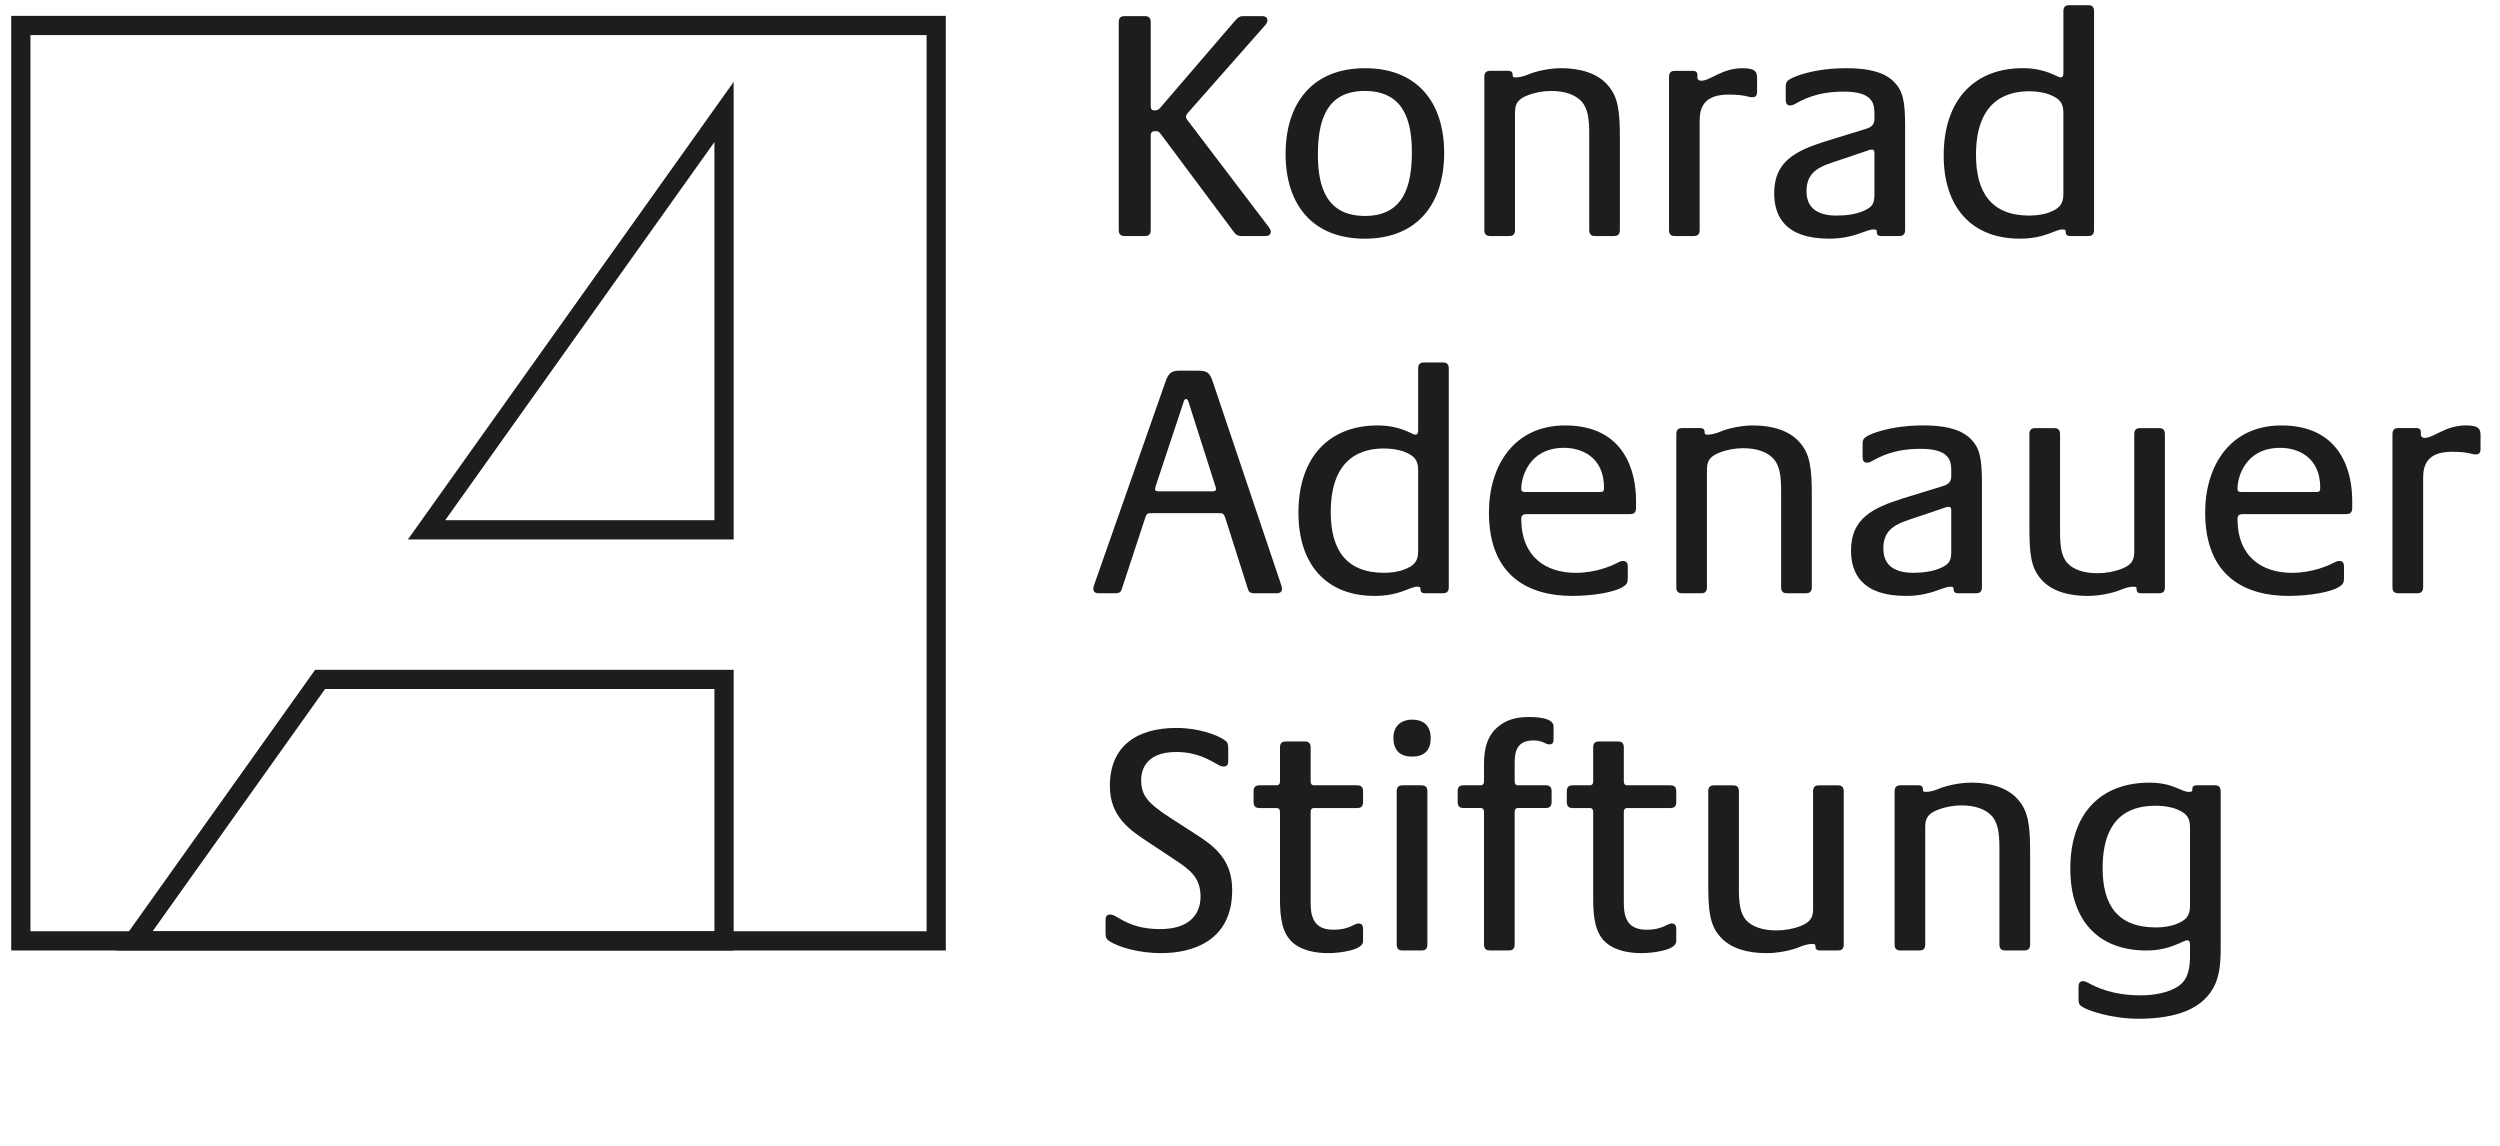
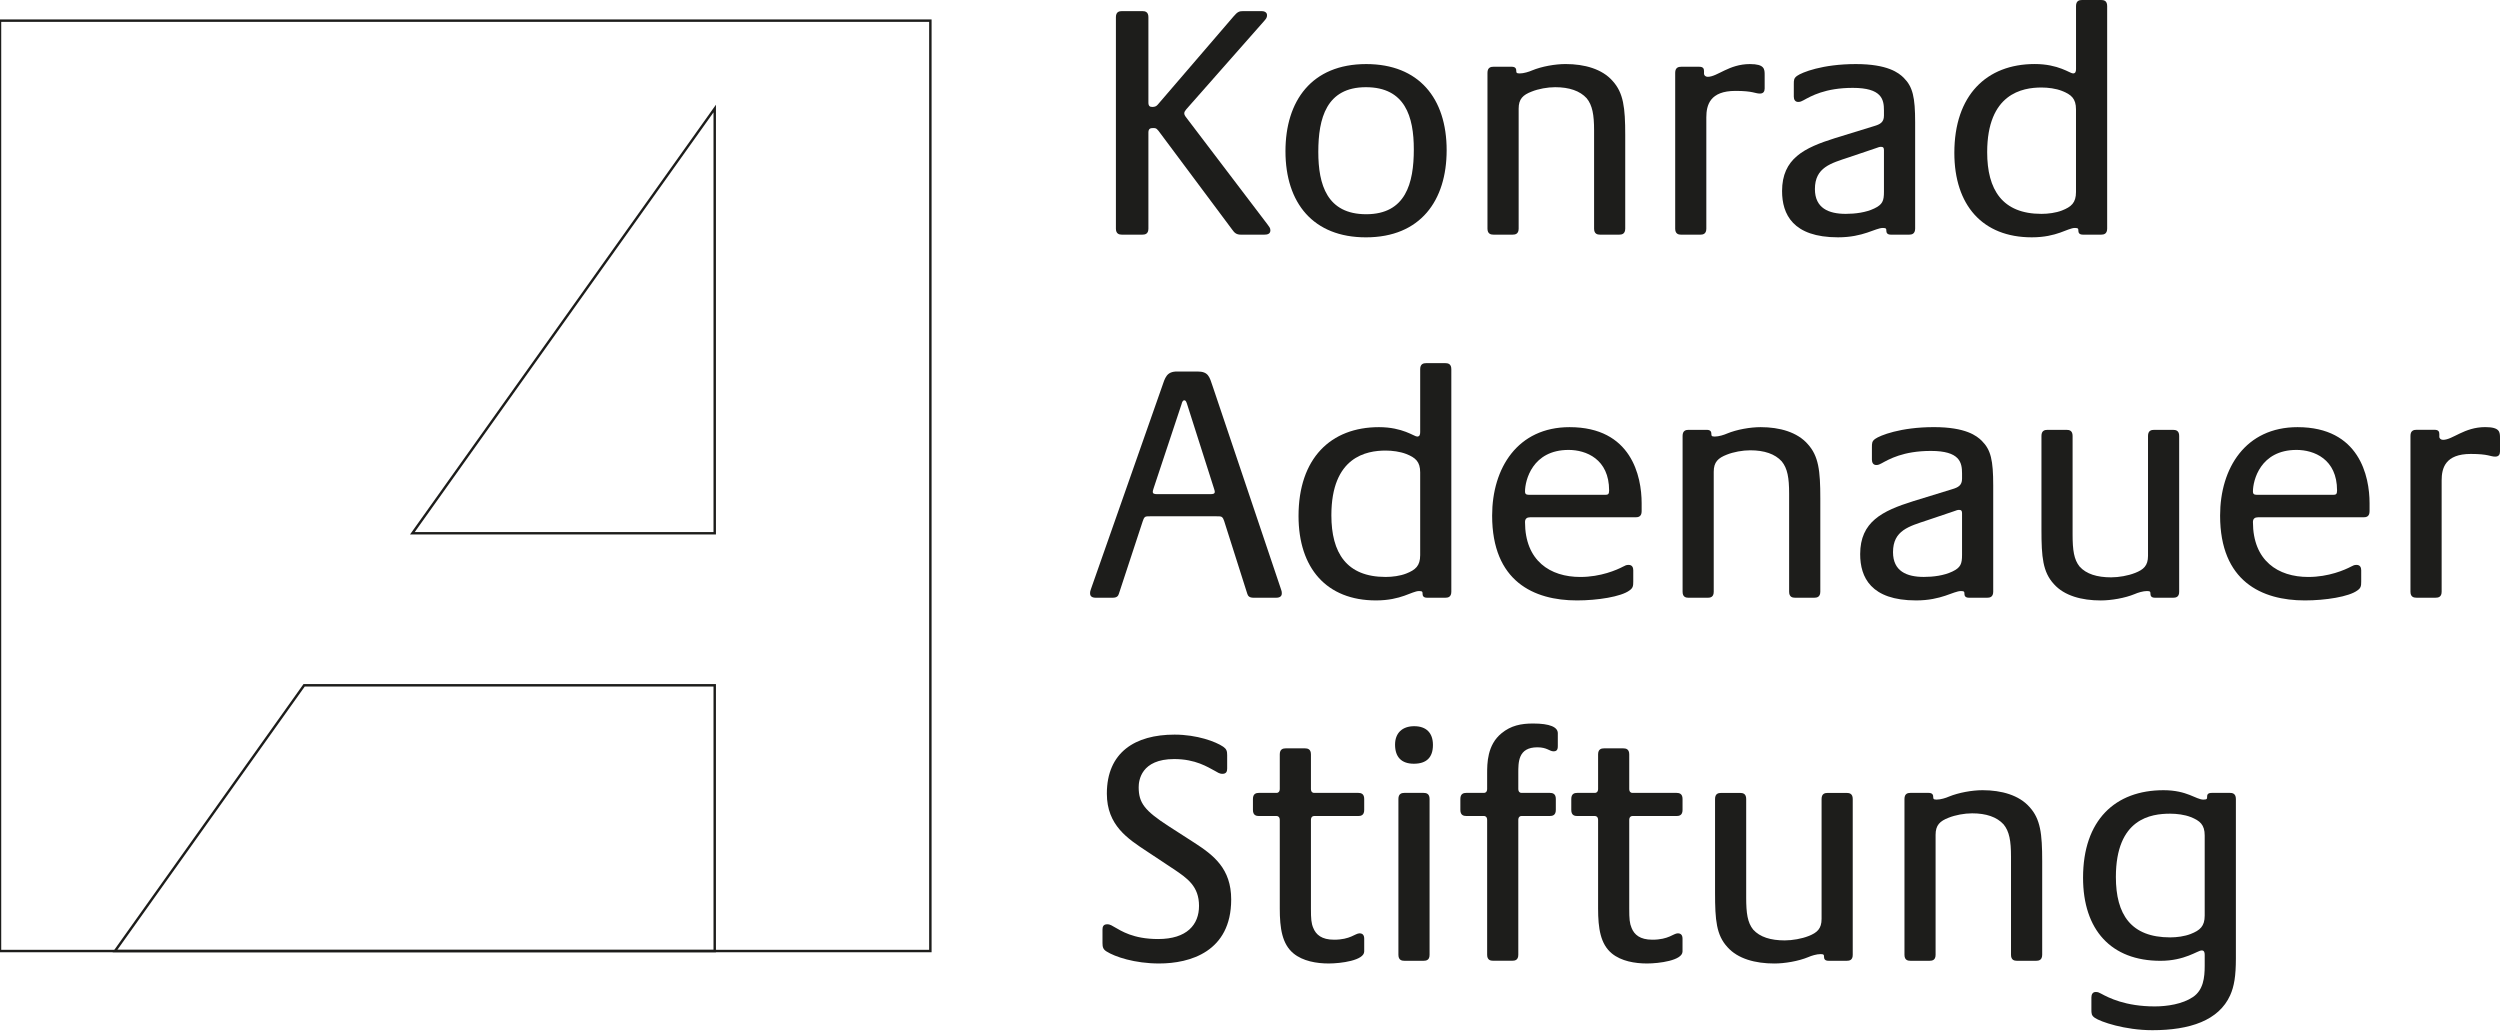
- <svg xmlns="http://www.w3.org/2000/svg" version="1.1" id="Ebene_1" x="0px" y="0px" width="120px" height="55px" viewBox="0 -2.5 120 55" enable-background="new 0 -2.5 120 55" xml:space="preserve">
+ <svg xmlns="http://www.w3.org/2000/svg" version="1.1" id="Ebene_1" x="0px" y="0px" width="944.531px" height="389.219px" viewBox="0 -1 944.531 389.219" enable-background="new 0 -1 944.531 389.219" xml:space="preserve">
  <g>
    <g>
-       <path fill="#1D1D1B" d="M60.711,8.83h-1.108c-0.206,0-0.301-0.079-0.411-0.238L55.71,3.924c-0.111-0.144-0.174-0.127-0.269-0.127    s-0.206,0.016-0.206,0.206v4.542c0,0.253-0.158,0.285-0.285,0.285h-0.965c-0.126,0-0.285-0.032-0.285-0.285v-9.987    c0-0.254,0.159-0.285,0.285-0.285h0.965c0.127,0,0.285,0.031,0.285,0.285v4.035c0,0.174,0.079,0.206,0.189,0.206    c0.111,0,0.19-0.032,0.253-0.11l3.578-4.163c0.189-0.222,0.269-0.253,0.458-0.253h0.871c0.111,0,0.253,0.047,0.253,0.189    c0,0.111-0.031,0.158-0.142,0.285l-3.672,4.164C56.96,2.989,56.929,3.037,56.929,3.1s0.032,0.111,0.063,0.158l3.862,5.081    c0.079,0.111,0.142,0.174,0.142,0.285C60.996,8.798,60.854,8.83,60.711,8.83z" />
-       <path fill="#1D1D1B" d="M65.507,8.957c-2.485,0-3.799-1.615-3.799-4.068c0-2.374,1.234-4.115,3.814-4.115    c2.486,0,3.798,1.615,3.798,4.068C69.321,7.216,68.087,8.957,65.507,8.957z M65.507,1.866c-1.868,0-2.248,1.472-2.248,3.055    c0,1.551,0.412,2.944,2.263,2.944c1.868,0,2.248-1.472,2.248-3.055C67.771,3.258,67.359,1.866,65.507,1.866z" />
-       <path fill="#1D1D1B" d="M77.469,8.83h-0.902c-0.127,0-0.284-0.032-0.284-0.285V3.907c0-0.744-0.08-1.187-0.349-1.519    c-0.317-0.348-0.824-0.522-1.489-0.522c-0.363,0-0.791,0.079-1.107,0.206C72.926,2.23,72.72,2.419,72.72,2.879v5.666    c0,0.253-0.158,0.285-0.285,0.285h-0.901c-0.126,0-0.286-0.032-0.286-0.285v-7.36c0-0.253,0.16-0.285,0.286-0.285h0.854    c0.189,0,0.221,0.095,0.221,0.206c0,0.063,0,0.111,0.159,0.111c0.19,0,0.444-0.08,0.586-0.143c0.458-0.19,1.091-0.301,1.583-0.301    c0.902,0,1.726,0.237,2.215,0.792c0.522,0.57,0.602,1.266,0.602,2.564v4.416C77.753,8.798,77.595,8.83,77.469,8.83z" />
-       <path fill="#1D1D1B" d="M84.116,2.167c-0.237,0-0.316-0.126-1.155-0.126c-1.203,0-1.377,0.665-1.377,1.25v5.255    c0,0.253-0.158,0.285-0.284,0.285h-0.902c-0.127,0-0.285-0.032-0.285-0.285v-7.36c0-0.253,0.158-0.285,0.285-0.285h0.854    c0.19,0,0.223,0.095,0.223,0.206v0.126c0,0.079,0.078,0.143,0.174,0.143c0.458,0,0.997-0.602,1.993-0.602    c0.697,0,0.697,0.237,0.697,0.522v0.633C84.338,2.071,84.275,2.167,84.116,2.167z" />
-       <path fill="#1D1D1B" d="M91.159,8.83h-0.854c-0.189,0-0.221-0.095-0.221-0.206c0-0.063,0-0.111-0.159-0.111    c-0.363,0-0.918,0.443-2.121,0.443c-2.137,0-2.643-1.093-2.643-2.185c0-1.535,1.044-2.042,2.501-2.5l1.852-0.57    c0.269-0.079,0.459-0.174,0.459-0.491V2.958c0-0.522-0.111-1.06-1.472-1.06c-1.313,0-1.979,0.395-2.327,0.585    c-0.096,0.047-0.143,0.079-0.253,0.079c-0.143,0-0.206-0.111-0.206-0.253V1.724c0-0.19,0-0.285,0.158-0.396    c0.222-0.159,1.188-0.554,2.77-0.554c1.504,0,2.026,0.412,2.264,0.649c0.427,0.427,0.538,0.918,0.538,2.105v5.017    C91.444,8.798,91.286,8.83,91.159,8.83z M89.973,4.842c0-0.111-0.031-0.159-0.127-0.159c-0.11,0-0.11,0.017-0.254,0.063    l-1.265,0.428c-0.855,0.285-1.615,0.474-1.615,1.503c0,0.902,0.649,1.171,1.456,1.171c0.443,0,0.95-0.063,1.346-0.253    s0.459-0.364,0.459-0.791V4.842z" />
-       <path fill="#1D1D1B" d="M100.229,8.83h-0.855c-0.189,0-0.221-0.095-0.221-0.206c0-0.063,0-0.111-0.159-0.111    c-0.349,0-0.839,0.443-2.041,0.443c-2.327,0-3.656-1.52-3.656-3.989c0-2.723,1.519-4.195,3.798-4.195    c1.124,0,1.662,0.444,1.805,0.444c0.111,0,0.143-0.08,0.143-0.207v-2.976c0-0.253,0.158-0.285,0.285-0.285h0.902    c0.126,0,0.284,0.031,0.284,0.285v10.51C100.514,8.798,100.355,8.83,100.229,8.83z M99.042,2.911c0-0.506-0.222-0.697-0.665-0.871    c-0.284-0.111-0.648-0.159-0.966-0.159c-0.901,0-2.563,0.285-2.563,3.055c0,1.772,0.712,2.912,2.563,2.912    c0.317,0,0.682-0.048,0.966-0.158c0.443-0.174,0.665-0.364,0.665-0.871V2.911z" />
+       <path fill="#1D1D1B" d="M477.688,87.656h-8.863c-1.648,0-2.41-0.633-3.289-1.906L437.68,48.406    c-0.887-1.148-1.391-1.016-2.152-1.016c-0.758,0-1.648,0.129-1.648,1.648v36.336c0,2.023-1.262,2.281-2.277,2.281h-7.723    c-1.008,0-2.277-0.258-2.277-2.281V5.479c0-2.031,1.27-2.281,2.277-2.281h7.723c1.016,0,2.277,0.25,2.277,2.281v32.277    c0,1.395,0.633,1.648,1.512,1.648c0.891,0,1.52-0.254,2.023-0.879L466.04,5.22c1.512-1.773,2.151-2.023,3.664-2.023h6.97    c0.891,0,2.021,0.375,2.021,1.512c0,0.891-0.24,1.266-1.133,2.281l-29.379,33.315c-0.504,0.625-0.75,1.008-0.75,1.512    c0,0.504,0.254,0.887,0.504,1.262l30.891,40.648c0.641,0.891,1.141,1.395,1.141,2.281    C479.969,87.398,478.828,87.656,477.688,87.656z" />
+       <path fill="#1D1D1B" d="M516.055,88.672c-19.883,0-30.391-12.922-30.391-32.543c0-18.992,9.865-32.922,30.508-32.922    c19.891,0,30.391,12.922,30.391,32.543C546.562,74.742,536.695,88.672,516.055,88.672z M516.055,31.945    c-14.945,0-17.984,11.773-17.984,24.438c0,12.41,3.297,23.555,18.102,23.555c14.953,0,17.984-11.777,17.984-24.441    C534.172,43.078,530.875,31.945,516.055,31.945z" />
+       <path fill="#1D1D1B" d="M611.75,87.656h-7.219c-1.016,0-2.266-0.258-2.266-2.281V48.273c0-5.953-0.641-9.5-2.797-12.152    c-2.531-2.785-6.594-4.176-11.906-4.176c-2.906,0-6.328,0.629-8.859,1.648c-3.297,1.262-4.938,2.773-4.938,6.453v45.328    c0,2.023-1.266,2.281-2.281,2.281h-7.211c-1.008,0-2.289-0.258-2.289-2.281V26.495c0-2.023,1.281-2.281,2.289-2.281h6.836    c1.508,0,1.766,0.762,1.766,1.648c0,0.504,0,0.887,1.266,0.887c1.523,0,3.555-0.637,4.689-1.141    c3.672-1.523,8.732-2.41,12.672-2.41c7.211,0,13.805,1.895,17.719,6.336c4.172,4.559,4.811,10.129,4.811,20.512v35.328    C614.023,87.398,612.766,87.656,611.75,87.656z" />
+       <path fill="#1D1D1B" d="M664.93,34.351c-1.898,0-2.531-1.008-9.242-1.008c-9.625,0-11.016,5.32-11.016,10v42.039    c0,2.023-1.268,2.281-2.273,2.281h-7.211c-1.016,0-2.281-0.258-2.281-2.281V26.503c0-2.023,1.266-2.281,2.281-2.281h6.828    c1.516,0,1.781,0.762,1.781,1.648v1.008c0,0.633,0.625,1.145,1.391,1.145c3.672,0,7.984-4.816,15.953-4.816    c5.57,0,5.57,1.895,5.57,4.176v5.066C666.703,33.582,666.203,34.351,664.93,34.351z" />
+       <path fill="#1D1D1B" d="M721.273,87.656h-6.836c-1.508,0-1.766-0.762-1.766-1.648c0-0.504,0-0.887-1.273-0.887    c-2.898,0-7.344,3.543-16.961,3.543c-17.102,0-21.148-8.746-21.148-17.48c0-12.281,8.352-16.336,20.008-20l14.812-4.559    c2.156-0.633,3.672-1.395,3.672-3.93v-2.016c0-4.176-0.891-8.48-11.773-8.48c-10.508,0-15.836,3.16-18.617,4.68    c-0.766,0.379-1.141,0.633-2.023,0.633c-1.146,0-1.646-0.887-1.646-2.023v-4.68c0-1.52,0-2.281,1.266-3.168    c1.781-1.273,9.5-4.434,22.156-4.434c12.031,0,16.211,3.297,18.117,5.191c3.414,3.418,4.305,7.344,4.305,16.84v40.137    C723.547,87.398,722.289,87.656,721.273,87.656z M711.781,55.75c0-0.887-0.25-1.27-1.016-1.27c-0.875,0-0.875,0.137-2.031,0.504    l-10.117,3.422c-6.836,2.281-12.922,3.793-12.922,12.023c0,7.219,5.195,9.371,11.648,9.371c3.547,0,7.602-0.504,10.766-2.027    c3.172-1.516,3.672-2.91,3.672-6.324V55.75z" />
+       <path fill="#1D1D1B" d="M793.828,87.656h-6.836c-1.508,0-1.773-0.762-1.773-1.648c0-0.504,0-0.887-1.266-0.887    c-2.797,0-6.719,3.543-16.328,3.543c-18.617,0-29.25-12.16-29.25-31.914c0-21.781,12.156-33.559,30.391-33.559    c8.984,0,13.289,3.551,14.438,3.551c0.893,0,1.143-0.641,1.143-1.656V1.281c0-2.023,1.266-2.281,2.279-2.281h7.221    c1,0,2.266,0.246,2.266,2.281v84.078C796.109,87.398,794.844,87.656,793.828,87.656z M784.336,40.305    c0-4.047-1.773-5.578-5.32-6.969c-2.273-0.887-5.188-1.273-7.727-1.273c-7.211,0-20.508,2.281-20.508,24.441    c0,14.176,5.703,23.297,20.508,23.297c2.539,0,5.453-0.387,7.727-1.266c3.547-1.391,5.32-2.91,5.32-6.969V40.305z" />
    </g>
    <g>
-       <path fill="#1D1D1B" d="M61.266,25.977h-1.061c-0.222,0-0.269-0.094-0.301-0.19l-1.092-3.434c-0.032-0.08-0.047-0.142-0.111-0.19    c-0.047-0.032-0.126-0.032-0.269-0.032H55.33c-0.126,0-0.206,0-0.253,0.032c-0.063,0.048-0.08,0.127-0.111,0.206l-1.124,3.418    c-0.032,0.097-0.079,0.19-0.3,0.19H52.75c-0.19,0-0.269-0.079-0.269-0.205c0-0.111,0.016-0.111,0.047-0.222l3.34-9.513    c0.158-0.459,0.222-0.744,0.728-0.744h0.95c0.522,0,0.57,0.238,0.729,0.712l3.213,9.545c0.032,0.11,0.047,0.11,0.047,0.222    C61.535,25.897,61.456,25.977,61.266,25.977z M58.322,20.785l-1.267-3.973c-0.032-0.079-0.047-0.158-0.126-0.158    s-0.111,0.11-0.126,0.174l-1.314,3.957c-0.016,0.063-0.047,0.127-0.047,0.189c0,0.096,0.079,0.111,0.221,0.111h2.485    c0.143,0,0.221-0.015,0.221-0.111C58.369,20.912,58.337,20.849,58.322,20.785z" />
-       <path fill="#1D1D1B" d="M69.257,25.977h-0.854c-0.19,0-0.221-0.094-0.221-0.205c0-0.063,0-0.111-0.159-0.111    c-0.348,0-0.839,0.443-2.041,0.443c-2.327,0-3.657-1.519-3.657-3.988c0-2.723,1.52-4.195,3.799-4.195    c1.124,0,1.662,0.444,1.804,0.444c0.111,0,0.143-0.08,0.143-0.207v-2.975c0-0.254,0.158-0.285,0.285-0.285h0.901    c0.126,0,0.284,0.031,0.284,0.285v10.51C69.541,25.946,69.383,25.977,69.257,25.977z M68.071,20.057    c0-0.506-0.222-0.697-0.665-0.871c-0.285-0.11-0.649-0.159-0.966-0.159c-0.901,0-2.564,0.286-2.564,3.056    c0,1.772,0.712,2.912,2.564,2.912c0.317,0,0.681-0.048,0.966-0.159c0.443-0.174,0.665-0.364,0.665-0.87V20.057z" />
-       <path fill="#1D1D1B" d="M78.244,22.178h-4.986c-0.142,0-0.237,0.063-0.237,0.222c0,1.836,1.187,2.596,2.612,2.596    c0.966,0,1.725-0.333,2.025-0.491c0.095-0.047,0.142-0.079,0.254-0.079c0.174,0,0.222,0.127,0.222,0.253v0.538    c0,0.207-0.017,0.301-0.174,0.412c-0.396,0.301-1.521,0.475-2.486,0.475c-2.042,0-4.005-0.902-4.005-4.005    c0-2.247,1.203-4.178,3.657-4.178c2.927,0,3.403,2.327,3.403,3.593v0.379C78.529,22.147,78.37,22.178,78.244,22.178z     M75.078,18.996c-1.709,0-2.057,1.441-2.057,1.963c0,0.095,0.031,0.158,0.19,0.158h3.592c0.143,0,0.19-0.032,0.19-0.206    C76.994,19.424,75.901,18.996,75.078,18.996z" />
-       <path fill="#1D1D1B" d="M86.68,25.977h-0.901c-0.126,0-0.285-0.03-0.285-0.284v-4.638c0-0.744-0.078-1.188-0.349-1.519    c-0.316-0.349-0.822-0.522-1.487-0.522c-0.364,0-0.792,0.079-1.108,0.206c-0.41,0.159-0.617,0.348-0.617,0.807v5.667    c0,0.254-0.158,0.284-0.284,0.284h-0.902c-0.127,0-0.284-0.03-0.284-0.284v-7.361c0-0.253,0.157-0.285,0.284-0.285h0.855    c0.188,0,0.221,0.095,0.221,0.206c0,0.063,0,0.111,0.157,0.111c0.19,0,0.444-0.08,0.586-0.144c0.46-0.19,1.093-0.3,1.584-0.3    c0.901,0,1.725,0.237,2.216,0.792c0.522,0.57,0.601,1.267,0.601,2.564v4.416C86.965,25.946,86.807,25.977,86.68,25.977z" />
-       <path fill="#1D1D1B" d="M94.848,25.977h-0.855c-0.189,0-0.222-0.094-0.222-0.205c0-0.063,0-0.111-0.157-0.111    c-0.364,0-0.919,0.443-2.122,0.443c-2.137,0-2.643-1.093-2.643-2.185c0-1.534,1.044-2.042,2.501-2.5l1.852-0.57    c0.269-0.08,0.459-0.174,0.459-0.491v-0.253c0-0.522-0.11-1.061-1.472-1.061c-1.313,0-1.979,0.396-2.327,0.585    c-0.096,0.048-0.143,0.08-0.253,0.08c-0.142,0-0.205-0.112-0.205-0.254v-0.585c0-0.19,0-0.286,0.157-0.396    c0.222-0.159,1.188-0.554,2.771-0.554c1.503,0,2.025,0.411,2.263,0.649c0.428,0.426,0.538,0.917,0.538,2.105v5.018    C95.132,25.946,94.975,25.977,94.848,25.977z M93.66,21.988c0-0.111-0.031-0.159-0.127-0.159c-0.11,0-0.11,0.017-0.254,0.063    l-1.265,0.428c-0.855,0.285-1.614,0.475-1.614,1.503c0,0.902,0.648,1.171,1.455,1.171c0.443,0,0.95-0.063,1.346-0.253    c0.396-0.189,0.459-0.364,0.459-0.791V21.988z" />
-       <path fill="#1D1D1B" d="M103.632,25.977h-0.855c-0.189,0-0.221-0.094-0.221-0.205c0-0.063,0-0.111-0.159-0.111    c-0.189,0-0.442,0.079-0.585,0.143c-0.459,0.19-1.107,0.301-1.599,0.301c-0.902,0-1.726-0.221-2.217-0.775    c-0.522-0.57-0.585-1.267-0.585-2.564v-4.432c0-0.253,0.158-0.285,0.285-0.285h0.902c0.126,0,0.284,0.032,0.284,0.285v4.654    c0,0.744,0.063,1.187,0.333,1.52c0.315,0.349,0.823,0.506,1.488,0.506c0.363,0,0.806-0.079,1.123-0.206    c0.412-0.158,0.618-0.348,0.618-0.807v-5.667c0-0.253,0.157-0.285,0.284-0.285h0.902c0.126,0,0.285,0.032,0.285,0.285v7.361    C103.917,25.946,103.758,25.977,103.632,25.977z" />
-       <path fill="#1D1D1B" d="M112.622,22.178h-4.986c-0.143,0-0.237,0.063-0.237,0.222c0,1.836,1.187,2.596,2.612,2.596    c0.965,0,1.726-0.333,2.024-0.491c0.097-0.047,0.144-0.079,0.254-0.079c0.174,0,0.222,0.127,0.222,0.253v0.538    c0,0.207-0.016,0.301-0.175,0.412c-0.396,0.301-1.519,0.475-2.484,0.475c-2.042,0-4.004-0.902-4.004-4.005    c0-2.247,1.202-4.178,3.656-4.178c2.928,0,3.402,2.327,3.402,3.593v0.379C112.906,22.147,112.749,22.178,112.622,22.178z     M109.456,18.996c-1.709,0-2.058,1.441-2.058,1.963c0,0.095,0.032,0.158,0.189,0.158h3.594c0.142,0,0.19-0.032,0.19-0.206    C111.372,19.424,110.279,18.996,109.456,18.996z" />
-       <path fill="#1D1D1B" d="M118.842,19.313c-0.237,0-0.316-0.127-1.155-0.127c-1.202,0-1.376,0.665-1.376,1.251v5.255    c0,0.254-0.16,0.284-0.286,0.284h-0.901c-0.127,0-0.286-0.03-0.286-0.284v-7.361c0-0.253,0.159-0.285,0.286-0.285h0.854    c0.19,0,0.223,0.095,0.223,0.206v0.126c0,0.079,0.078,0.142,0.174,0.142c0.459,0,0.997-0.601,1.994-0.601    c0.697,0,0.697,0.237,0.697,0.522v0.633C119.064,19.218,119.001,19.313,118.842,19.313z" />
+       <path fill="#1D1D1B" d="M482.125,224.832h-8.484c-1.777,0-2.152-0.754-2.41-1.52l-8.733-27.473    c-0.259-0.642-0.375-1.138-0.888-1.521c-0.379-0.259-1.008-0.259-2.151-0.259H434.64c-1.008,0-1.648,0-2.023,0.259    c-0.504,0.383-0.641,1.016-0.891,1.647l-8.992,27.346c-0.254,0.772-0.629,1.52-2.398,1.52H414c-1.52,0-2.152-0.633-2.152-1.641    c0-0.887,0.129-0.887,0.375-1.777l26.723-76.102c1.262-3.672,1.773-5.953,5.824-5.953h7.597c4.177,0,4.562,1.906,5.832,5.695    l25.707,76.359c0.25,0.883,0.375,0.883,0.375,1.777C484.281,224.191,483.648,224.832,482.125,224.832z M458.574,183.297    l-10.133-31.785c-0.258-0.633-0.379-1.266-1.008-1.266c-0.633,0-0.891,0.883-1.008,1.395l-10.515,31.656    c-0.125,0.504-0.375,1.016-0.375,1.512c0,0.767,0.633,0.888,1.77,0.888h19.879c1.146,0,1.771-0.121,1.771-0.888    C458.953,184.312,458.695,183.809,458.574,183.297z" />
+       <path fill="#1D1D1B" d="M546.055,224.832h-6.836c-1.518,0-1.768-0.754-1.768-1.641c0-0.504,0-0.887-1.266-0.887    c-2.789,0-6.719,3.543-16.328,3.543c-18.623,0-29.256-12.152-29.256-31.902c0-21.785,12.164-33.562,30.391-33.562    c8.992,0,13.297,3.555,14.43,3.555c0.891,0,1.141-0.641,1.141-1.656v-23.801c0-2.031,1.268-2.281,2.281-2.281h7.211    c1.008,0,2.273,0.25,2.273,2.281v84.078C548.328,224.582,547.062,224.832,546.055,224.832z M536.562,177.473    c0-4.051-1.766-5.578-5.312-6.969c-2.281-0.879-5.195-1.273-7.734-1.273c-7.203,0-20.508,2.289-20.508,24.449    c0,14.176,5.695,23.297,20.508,23.297c2.539,0,5.453-0.383,7.734-1.272c3.547-1.392,5.312-2.91,5.312-6.961V177.473z" />
+       <path fill="#1D1D1B" d="M617.953,194.438h-39.891c-1.133,0-1.891,0.508-1.891,1.777c0,14.688,9.492,20.77,20.891,20.77    c7.734,0,13.797-2.664,16.203-3.93c0.758-0.375,1.133-0.634,2.031-0.634c1.391,0,1.771,1.017,1.771,2.027v4.301    c0,1.656-0.133,2.41-1.391,3.297c-3.164,2.41-12.164,3.802-19.883,3.802c-16.344,0-32.047-7.215-32.047-32.039    c0-17.978,9.625-33.426,29.258-33.426c23.416,0.001,27.229,18.618,27.229,28.747v3.031    C620.234,194.191,618.961,194.438,617.953,194.438z M592.625,168.984c-13.672,0-16.453,11.527-16.453,15.703    c0,0.762,0.242,1.266,1.516,1.266h28.734c1.141,0,1.523-0.258,1.523-1.648C607.953,172.406,599.203,168.984,592.625,168.984z" />
+       <path fill="#1D1D1B" d="M685.438,224.832h-7.203c-1.016,0-2.281-0.238-2.281-2.273v-37.102c0-5.953-0.625-9.504-2.797-12.152    c-2.523-2.793-6.57-4.176-11.891-4.176c-2.914,0-6.336,0.629-8.867,1.646c-3.273,1.273-4.93,2.785-4.93,6.457v45.336    c0,2.034-1.268,2.272-2.281,2.272h-7.211c-1.016,0-2.273-0.238-2.273-2.272V163.68c0-2.023,1.258-2.281,2.273-2.281h6.836    c1.508,0,1.773,0.762,1.773,1.648c0,0.504,0,0.891,1.258,0.891c1.516,0,3.547-0.641,4.688-1.152    c3.672-1.52,8.742-2.402,12.672-2.402c7.203,0,13.797,1.898,17.727,6.336c4.18,4.562,4.805,10.137,4.805,20.512v35.328    C687.719,224.582,686.453,224.832,685.438,224.832z" />
+       <path fill="#1D1D1B" d="M750.781,224.832h-6.836c-1.508,0-1.773-0.754-1.773-1.641c0-0.504,0-0.887-1.266-0.887    c-2.906,0-7.344,3.543-16.969,3.543c-17.094,0-21.141-8.746-21.141-17.48c0-12.273,8.344-16.336,20-20l14.818-4.559    c2.148-0.642,3.672-1.396,3.672-3.931v-2.023c0-4.176-0.883-8.488-11.771-8.488c-10.508,0-15.836,3.168-18.625,4.68    c-0.766,0.383-1.141,0.641-2.016,0.641c-1.141-0.001-1.641-0.895-1.641-2.032v-4.68c0-1.52,0-2.289,1.25-3.168    c1.781-1.273,9.508-4.434,22.172-4.434c12.023,0,16.203,3.289,18.109,5.191c3.422,3.41,4.297,7.336,4.297,16.84v40.146    C753.055,224.582,751.797,224.832,750.781,224.832z M741.281,192.918c0-0.887-0.25-1.27-1.016-1.27    c-0.883,0-0.883,0.137-2.031,0.504l-10.125,3.422c-6.836,2.281-12.906,3.801-12.906,12.027c0,7.215,5.18,9.367,11.641,9.367    c3.539,0,7.594-0.504,10.766-2.023c3.172-1.516,3.672-2.914,3.672-6.328V192.918L741.281,192.918z" />
+       <path fill="#1D1D1B" d="M821.055,224.832h-6.836c-1.518,0-1.768-0.754-1.768-1.641c0-0.504,0-0.887-1.279-0.887    c-1.51,0-3.531,0.633-4.674,1.145c-3.672,1.52-8.857,2.406-12.797,2.406c-7.219,0-13.811-1.771-17.732-6.199    c-4.172-4.562-4.682-10.137-4.682-20.512v-35.458c0-2.023,1.26-2.281,2.273-2.281h7.219c1.018,0,2.273,0.258,2.273,2.281v37.23    c0,5.953,0.508,9.496,2.664,12.16c2.516,2.793,6.586,4.051,11.906,4.051c2.906,0,6.445-0.633,8.984-1.647    c3.297-1.266,4.938-2.785,4.938-6.457v-45.336c0-2.023,1.266-2.281,2.281-2.281h7.211c1.008,0,2.281,0.258,2.281,2.281v58.887    C823.336,224.582,822.062,224.832,821.055,224.832z" />
+       <path fill="#1D1D1B" d="M892.977,194.438h-39.883c-1.148,0-1.906,0.508-1.906,1.777c0,14.688,9.5,20.77,20.906,20.77    c7.719,0,13.797-2.664,16.188-3.93c0.773-0.375,1.156-0.634,2.031-0.634c1.391,0,1.781,1.017,1.781,2.027v4.301    c0,1.656-0.135,2.41-1.406,3.297c-3.172,2.41-12.156,3.802-19.875,3.802c-16.328,0-32.031-7.215-32.031-32.039    c0-17.978,9.617-33.426,29.25-33.426c23.422,0,27.219,18.617,27.219,28.746v3.031C895.25,194.191,893.992,194.438,892.977,194.438    z M867.648,168.984c-13.672,0-16.461,11.527-16.461,15.703c0,0.762,0.25,1.266,1.508,1.266h28.758    c1.133,0,1.516-0.258,1.516-1.648C882.977,172.406,874.234,168.984,867.648,168.984z" />
+       <path fill="#1D1D1B" d="M942.734,171.519c-1.891,0-2.531-1.016-9.234-1.016c-9.625,0-11.016,5.32-11.016,10.008v42.04    c0,2.03-1.281,2.272-2.281,2.272h-7.211c-1.016,0-2.289-0.242-2.289-2.272v-58.887c0-2.023,1.273-2.281,2.289-2.281h6.836    c1.516,0,1.781,0.762,1.781,1.648v1.008c0,0.633,0.625,1.137,1.391,1.137c3.672,0,7.977-4.809,15.953-4.809    c5.578,0,5.578,1.898,5.578,4.176v5.066C944.516,170.758,944.008,171.519,942.734,171.519z" />
    </g>
    <g>
-       <path fill="#1D1D1B" d="M55.742,43.25c-1.156,0-2.089-0.316-2.485-0.569c-0.158-0.096-0.19-0.206-0.19-0.396v-0.633    c0-0.126,0.032-0.253,0.222-0.253c0.159,0,0.237,0.079,0.364,0.143c0.285,0.158,0.854,0.554,2.042,0.554    c1.361,0,1.931-0.681,1.931-1.566c0-0.919-0.539-1.298-1.203-1.741l-1.267-0.84c-0.886-0.585-1.883-1.219-1.883-2.722    c0-1.947,1.33-2.786,3.197-2.786c1.061,0,1.947,0.333,2.295,0.57c0.159,0.11,0.19,0.205,0.19,0.396v0.634    c0,0.126-0.031,0.252-0.222,0.252c-0.158,0-0.237-0.078-0.364-0.142c-0.332-0.174-0.902-0.555-1.915-0.555    c-1.567,0-1.678,1.014-1.678,1.33c0,0.744,0.285,1.107,1.409,1.836l1.203,0.775c0.934,0.602,1.757,1.234,1.757,2.691    C59.145,42.696,57.198,43.25,55.742,43.25z" />
-       <path fill="#1D1D1B" d="M63.75,43.25c-0.57,0-1.219-0.11-1.662-0.475c-0.539-0.443-0.649-1.188-0.649-2.12v-4.18    c0-0.143-0.079-0.189-0.143-0.189h-0.839c-0.127,0-0.285-0.032-0.285-0.285v-0.522c0-0.253,0.158-0.285,0.285-0.285h0.839    c0.063,0,0.143-0.047,0.143-0.189v-1.63c0-0.254,0.158-0.285,0.285-0.285h0.902c0.126,0,0.285,0.031,0.285,0.285v1.63    c0,0.143,0.079,0.189,0.142,0.189h2.09c0.126,0,0.284,0.032,0.284,0.285v0.522c0,0.253-0.158,0.285-0.284,0.285h-2.09    c-0.063,0-0.142,0.047-0.142,0.189v4.18c0,0.489,0.016,0.695,0.111,0.917c0.126,0.317,0.396,0.555,0.981,0.555    c0.776,0,0.998-0.301,1.203-0.301c0.126,0,0.221,0.063,0.221,0.253v0.602C65.428,43.107,64.32,43.25,63.75,43.25z" />
-       <path fill="#1D1D1B" d="M67.771,33.816c-0.586,0-0.887-0.316-0.887-0.901c0-0.555,0.349-0.871,0.903-0.871    c0.57,0,0.886,0.316,0.886,0.886C68.673,33.532,68.356,33.816,67.771,33.816z M68.229,43.123h-0.902    c-0.126,0-0.285-0.03-0.285-0.284v-7.36c0-0.253,0.158-0.285,0.285-0.285h0.902c0.127,0,0.285,0.032,0.285,0.285v7.36    C68.515,43.093,68.356,43.123,68.229,43.123z" />
-       <path fill="#1D1D1B" d="M74.366,33.231c-0.19,0-0.301-0.19-0.76-0.19c-0.918,0-0.902,0.712-0.902,1.235v0.728    c0,0.143,0.079,0.189,0.143,0.189h1.345c0.126,0,0.285,0.032,0.285,0.285v0.522c0,0.253-0.159,0.285-0.285,0.285h-1.345    c-0.064,0-0.143,0.047-0.143,0.189v6.363c0,0.254-0.158,0.284-0.284,0.284h-0.902c-0.127,0-0.286-0.03-0.286-0.284v-6.363    c0-0.143-0.079-0.189-0.142-0.189h-0.838c-0.126,0-0.284-0.032-0.284-0.285v-0.522c0-0.253,0.158-0.285,0.284-0.285h0.838    c0.063,0,0.142-0.047,0.142-0.189v-0.713c0-0.489,0-1.361,0.681-1.914c0.443-0.364,0.918-0.46,1.487-0.46    c0.808,0,1.171,0.174,1.171,0.46v0.601C74.572,33.168,74.508,33.231,74.366,33.231z" />
+       <path fill="#1D1D1B" d="M437.937,363.016c-9.25,0-16.715-2.531-19.883-4.547c-1.262-0.773-1.52-1.656-1.52-3.173v-5.062    c0-1.016,0.258-2.031,1.777-2.031c1.273,0,1.895,0.641,2.91,1.148c2.281,1.266,6.832,4.43,16.336,4.43    c10.891,0,15.449-5.445,15.449-12.523c0-7.352-4.312-10.383-9.625-13.93l-10.137-6.719c-7.086-4.68-15.062-9.75-15.062-21.781    c0-15.57,10.641-22.281,25.578-22.281c8.484,0,15.574,2.656,18.359,4.555c1.27,0.884,1.52,1.642,1.52,3.173v5.069    c0,1.008-0.25,2.017-1.777,2.017c-1.262,0-1.895-0.625-2.91-1.142c-2.655-1.391-7.219-4.438-15.319-4.438    c-12.535,0-13.426,8.109-13.426,10.641c0,5.953,2.281,8.859,11.273,14.688l9.625,6.202c7.469,4.812,14.055,9.875,14.055,21.531    C465.16,358.578,449.586,363.016,437.937,363.016z" />
+       <path fill="#1D1D1B" d="M502,363.016c-4.562,0-9.75-0.875-13.297-3.797c-4.312-3.548-5.188-9.509-5.188-16.961v-33.445    c0-1.142-0.641-1.508-1.148-1.508h-6.711c-1.017,0-2.281-0.259-2.281-2.281v-4.18c0-2.017,1.266-2.281,2.281-2.281h6.711    c0.508,0,1.148-0.375,1.148-1.508v-13.039c0-2.031,1.266-2.281,2.281-2.281h7.211c1.008,0,2.281,0.25,2.281,2.281v13.039    c0,1.147,0.633,1.508,1.133,1.508h16.719c1.016,0,2.273,0.266,2.273,2.281v4.18c0,2.022-1.26,2.281-2.273,2.281h-16.719    c-0.5,0-1.133,0.375-1.133,1.508v33.445c0,3.913,0.125,5.555,0.883,7.336c1.016,2.53,3.172,4.438,7.852,4.438    c6.211,0,7.984-2.406,9.625-2.406c1.008,0,1.768,0.5,1.768,2.023v4.82C515.422,361.875,506.562,363.016,502,363.016z" />
+       <path fill="#1D1D1B" d="M534.172,287.547c-4.688,0-7.102-2.531-7.102-7.211c0-4.445,2.789-6.969,7.227-6.969    c4.562,0,7.086,2.523,7.086,7.086C541.383,285.273,538.844,287.547,534.172,287.547z M537.828,362h-7.211    c-1.008,0-2.281-0.242-2.281-2.273v-58.883c0-2.016,1.266-2.281,2.281-2.281h7.211c1.016,0,2.281,0.267,2.281,2.281v58.883    C540.125,361.758,538.844,362,537.828,362z" />
+       <path fill="#1D1D1B" d="M586.93,282.859c-1.523,0-2.414-1.516-6.086-1.516c-7.344,0-7.211,5.694-7.211,9.875v5.827    c0,1.142,0.633,1.517,1.146,1.517h10.75c1.018,0,2.281,0.25,2.281,2.281v4.172c0,2.022-1.266,2.28-2.281,2.28h-10.75    c-0.516,0-1.146,0.375-1.146,1.517v50.897c0,2.031-1.268,2.273-2.273,2.273h-7.219c-1.016,0-2.281-0.242-2.281-2.273v-50.897    c0-1.148-0.641-1.517-1.141-1.517h-6.703c-1.008,0-2.273-0.258-2.273-2.28v-4.172c0-2.031,1.266-2.281,2.273-2.281h6.703    c0.5,0,1.141-0.375,1.141-1.517v-5.702c0-3.914,0-10.892,5.445-15.312c3.539-2.906,7.344-3.68,11.896-3.68    c6.463,0,9.359,1.391,9.359,3.68v4.812C588.578,282.359,588.062,282.859,586.93,282.859z" />
    </g>
    <g>
-       <path fill="#1D1D1B" d="M78.782,43.25c-0.57,0-1.219-0.11-1.661-0.475c-0.538-0.443-0.648-1.188-0.648-2.12v-4.18    c0-0.143-0.08-0.189-0.144-0.189H75.49c-0.126,0-0.284-0.032-0.284-0.285v-0.522c0-0.253,0.158-0.285,0.284-0.285h0.839    c0.063,0,0.144-0.047,0.144-0.189v-1.63c0-0.254,0.157-0.285,0.284-0.285h0.902c0.127,0,0.284,0.031,0.284,0.285v1.63    c0,0.143,0.08,0.189,0.144,0.189h2.089c0.126,0,0.285,0.032,0.285,0.285v0.522c0,0.253-0.159,0.285-0.285,0.285h-2.089    c-0.063,0-0.144,0.047-0.144,0.189v4.18c0,0.489,0.017,0.695,0.111,0.917c0.127,0.317,0.396,0.555,0.981,0.555    c0.776,0,0.997-0.301,1.202-0.301c0.127,0,0.223,0.063,0.223,0.253v0.602C80.461,43.107,79.353,43.25,78.782,43.25z" />
-       <path fill="#1D1D1B" d="M88.216,43.123h-0.854c-0.189,0-0.222-0.094-0.222-0.204c0-0.063,0-0.112-0.158-0.112    c-0.19,0-0.442,0.079-0.586,0.143c-0.458,0.19-1.107,0.301-1.598,0.301c-0.902,0-1.726-0.221-2.217-0.775    c-0.522-0.569-0.585-1.267-0.585-2.564v-4.432c0-0.253,0.158-0.285,0.285-0.285h0.901c0.127,0,0.285,0.032,0.285,0.285v4.653    c0,0.744,0.063,1.188,0.332,1.52c0.316,0.349,0.823,0.507,1.488,0.507c0.364,0,0.807-0.079,1.124-0.205    c0.411-0.16,0.617-0.349,0.617-0.809v-5.666c0-0.253,0.158-0.285,0.285-0.285h0.901c0.127,0,0.285,0.032,0.285,0.285v7.36    C88.501,43.093,88.343,43.123,88.216,43.123z" />
-       <path fill="#1D1D1B" d="M97.158,43.123h-0.901c-0.126,0-0.285-0.03-0.285-0.284v-4.638c0-0.744-0.078-1.187-0.349-1.52    c-0.316-0.349-0.822-0.522-1.487-0.522c-0.364,0-0.792,0.08-1.107,0.206c-0.411,0.158-0.618,0.349-0.618,0.807v5.667    c0,0.254-0.157,0.284-0.284,0.284h-0.902c-0.127,0-0.284-0.03-0.284-0.284v-7.36c0-0.253,0.157-0.285,0.284-0.285h0.855    c0.188,0,0.221,0.096,0.221,0.207c0,0.063,0,0.11,0.158,0.11c0.189,0,0.443-0.08,0.585-0.144c0.46-0.188,1.093-0.301,1.584-0.301    c0.902,0,1.725,0.237,2.216,0.792c0.522,0.57,0.602,1.267,0.602,2.564v4.416C97.444,43.093,97.285,43.123,97.158,43.123z" />
-       <path fill="#1D1D1B" d="M106.322,44.754c-0.538,1.188-1.898,1.646-3.671,1.646c-1.298,0-2.454-0.395-2.723-0.585    c-0.159-0.111-0.159-0.206-0.159-0.396v-0.57c0-0.142,0.063-0.253,0.206-0.253c0.111,0,0.159,0.031,0.254,0.079    c0.349,0.189,1.14,0.602,2.532,0.602c0.586,0,1.313-0.11,1.805-0.443c0.491-0.332,0.554-0.918,0.554-1.472v-0.522    c0-0.127-0.031-0.206-0.143-0.206c-0.189,0-0.791,0.49-1.946,0.49c-2.326,0-3.656-1.455-3.656-3.925    c0-2.723,1.52-4.132,3.798-4.132c1.124,0,1.536,0.444,1.885,0.444c0.174,0,0.174-0.048,0.174-0.11    c0-0.111,0.015-0.207,0.222-0.207h0.854c0.078,0,0.285,0,0.285,0.285v7.534C106.593,43.836,106.513,44.327,106.322,44.754z     M105.12,37.205c0-0.508-0.222-0.697-0.664-0.872c-0.285-0.11-0.649-0.157-0.966-0.157c-0.902,0-2.564,0.221-2.564,2.991    c0,1.772,0.712,2.85,2.564,2.85c0.316,0,0.681-0.048,0.966-0.16c0.442-0.174,0.664-0.363,0.664-0.869V37.205z" />
+       <path fill="#1D1D1B" d="M622.258,363.016c-4.562,0-9.758-0.875-13.289-3.797c-4.305-3.548-5.189-9.509-5.189-16.961v-33.445    c0-1.142-0.641-1.508-1.146-1.508h-6.711c-1.018,0-2.273-0.259-2.273-2.281v-4.18c0-2.017,1.258-2.281,2.273-2.281h6.711    c0.508,0,1.146-0.375,1.146-1.508v-13.039c0-2.031,1.26-2.281,2.273-2.281h7.219c1.018,0,2.273,0.25,2.273,2.281v13.039    c0,1.147,0.641,1.508,1.148,1.508h16.711c1.008,0,2.281,0.266,2.281,2.281v4.18c0,2.022-1.273,2.281-2.281,2.281h-16.711    c-0.508,0-1.148,0.375-1.148,1.508v33.445c0,3.913,0.133,5.555,0.891,7.336c1.016,2.53,3.164,4.438,7.844,4.438    c6.203,0,7.979-2.406,9.609-2.406c1.016,0,1.789,0.5,1.789,2.023v4.82C635.688,361.875,626.828,363.016,622.258,363.016z" />
+       <path fill="#1D1D1B" d="M697.727,362h-6.836c-1.508,0-1.766-0.75-1.766-1.633c0-0.508,0-0.898-1.268-0.898    c-1.521,0-3.539,0.633-4.688,1.148c-3.672,1.523-8.859,2.406-12.789,2.406c-7.211,0-13.805-1.766-17.734-6.195    c-4.18-4.555-4.68-10.141-4.68-20.516v-35.453c0-2.031,1.266-2.281,2.281-2.281h7.203c1.016,0,2.281,0.25,2.281,2.281v37.219    c0,5.953,0.5,9.5,2.656,12.156c2.531,2.797,6.586,4.062,11.906,4.062c2.904,0,6.453-0.633,8.992-1.641    c3.287-1.281,4.93-2.797,4.93-6.47v-45.327c0-2.031,1.266-2.281,2.281-2.281h7.211c1.016,0,2.279,0.25,2.279,2.281v58.875    C700.008,361.758,698.742,362,697.727,362z" />
+       <path fill="#1D1D1B" d="M769.266,362h-7.211c-1.008,0-2.273-0.242-2.273-2.273v-37.102c0-5.953-0.625-9.5-2.797-12.156    c-2.531-2.797-6.578-4.18-11.891-4.18c-2.922,0-6.346,0.641-8.859,1.648c-3.289,1.266-4.945,2.789-4.945,6.453v45.336    c0,2.031-1.258,2.272-2.273,2.272h-7.219c-1.016,0-2.266-0.241-2.266-2.272v-58.883c0-2.017,1.25-2.281,2.266-2.281h6.844    c1.5,0,1.766,0.772,1.766,1.656c0,0.508,0,0.883,1.268,0.883c1.516,0,3.547-0.633,4.68-1.148c3.68-1.5,8.742-2.406,12.672-2.406    c7.211,0,13.805,1.891,17.727,6.328c4.18,4.562,4.812,10.141,4.812,20.516v35.328C771.547,361.758,770.281,362,769.266,362z" />
+       <path fill="#1D1D1B" d="M842.578,375.047c-4.305,9.5-15.188,13.172-29.375,13.172c-10.375,0-19.625-3.164-21.781-4.688    c-1.266-0.883-1.266-1.641-1.266-3.164v-4.555c0-1.142,0.5-2.031,1.641-2.031c0.891,0,1.273,0.25,2.031,0.633    c2.797,1.516,9.125,4.82,20.266,4.82c4.688,0,10.5-0.883,14.438-3.547c3.922-2.656,4.43-7.344,4.43-11.781v-4.172    c0-1.016-0.25-1.648-1.146-1.648c-1.508,0-6.328,3.922-15.562,3.922c-18.609,0-29.25-11.641-29.25-31.397    c0-21.781,12.156-33.062,30.383-33.062c8.992,0,12.289,3.555,15.086,3.555c1.391,0,1.391-0.383,1.391-0.883    c0-0.884,0.117-1.656,1.773-1.656h6.836c0.625,0,2.273,0,2.273,2.281v60.28C844.742,367.703,844.109,371.633,842.578,375.047z     M832.961,314.656c0-4.062-1.773-5.578-5.312-6.977c-2.281-0.884-5.195-1.259-7.727-1.259c-7.219,0-20.516,1.767-20.516,23.931    c0,14.18,5.703,22.805,20.516,22.805c2.531,0,5.445-0.391,7.727-1.281c3.539-1.391,5.312-2.906,5.312-6.953V314.656z" />
    </g>
-     <rect x="1" y="-1.277" fill="none" stroke="#1D1D1B" stroke-width="0.923" width="43.938" height="43.939" />
+     <rect y="6.801" fill="none" stroke="#1D1D1B" stroke-width="0.923" width="351.504" height="351.511" />
    <g>
-       <polygon fill="none" stroke="#1D1D1B" stroke-width="0.923" points="34.754,2.874 20.475,22.932 34.754,22.932   " />
-       <polygon fill="none" stroke="#1D1D1B" stroke-width="0.923" points="15.364,30.112 6.43,42.662 34.754,42.662 34.754,30.112       " />
+       <polygon fill="none" stroke="#1D1D1B" stroke-width="0.923" points="270.031,40.008 155.8,200.473 270.031,200.473   " />
+       <polygon fill="none" stroke="#1D1D1B" stroke-width="0.923" points="114.91,257.906 43.441,358.312 270.031,358.312     270.031,257.906   " />
    </g>
  </g>
</svg>
